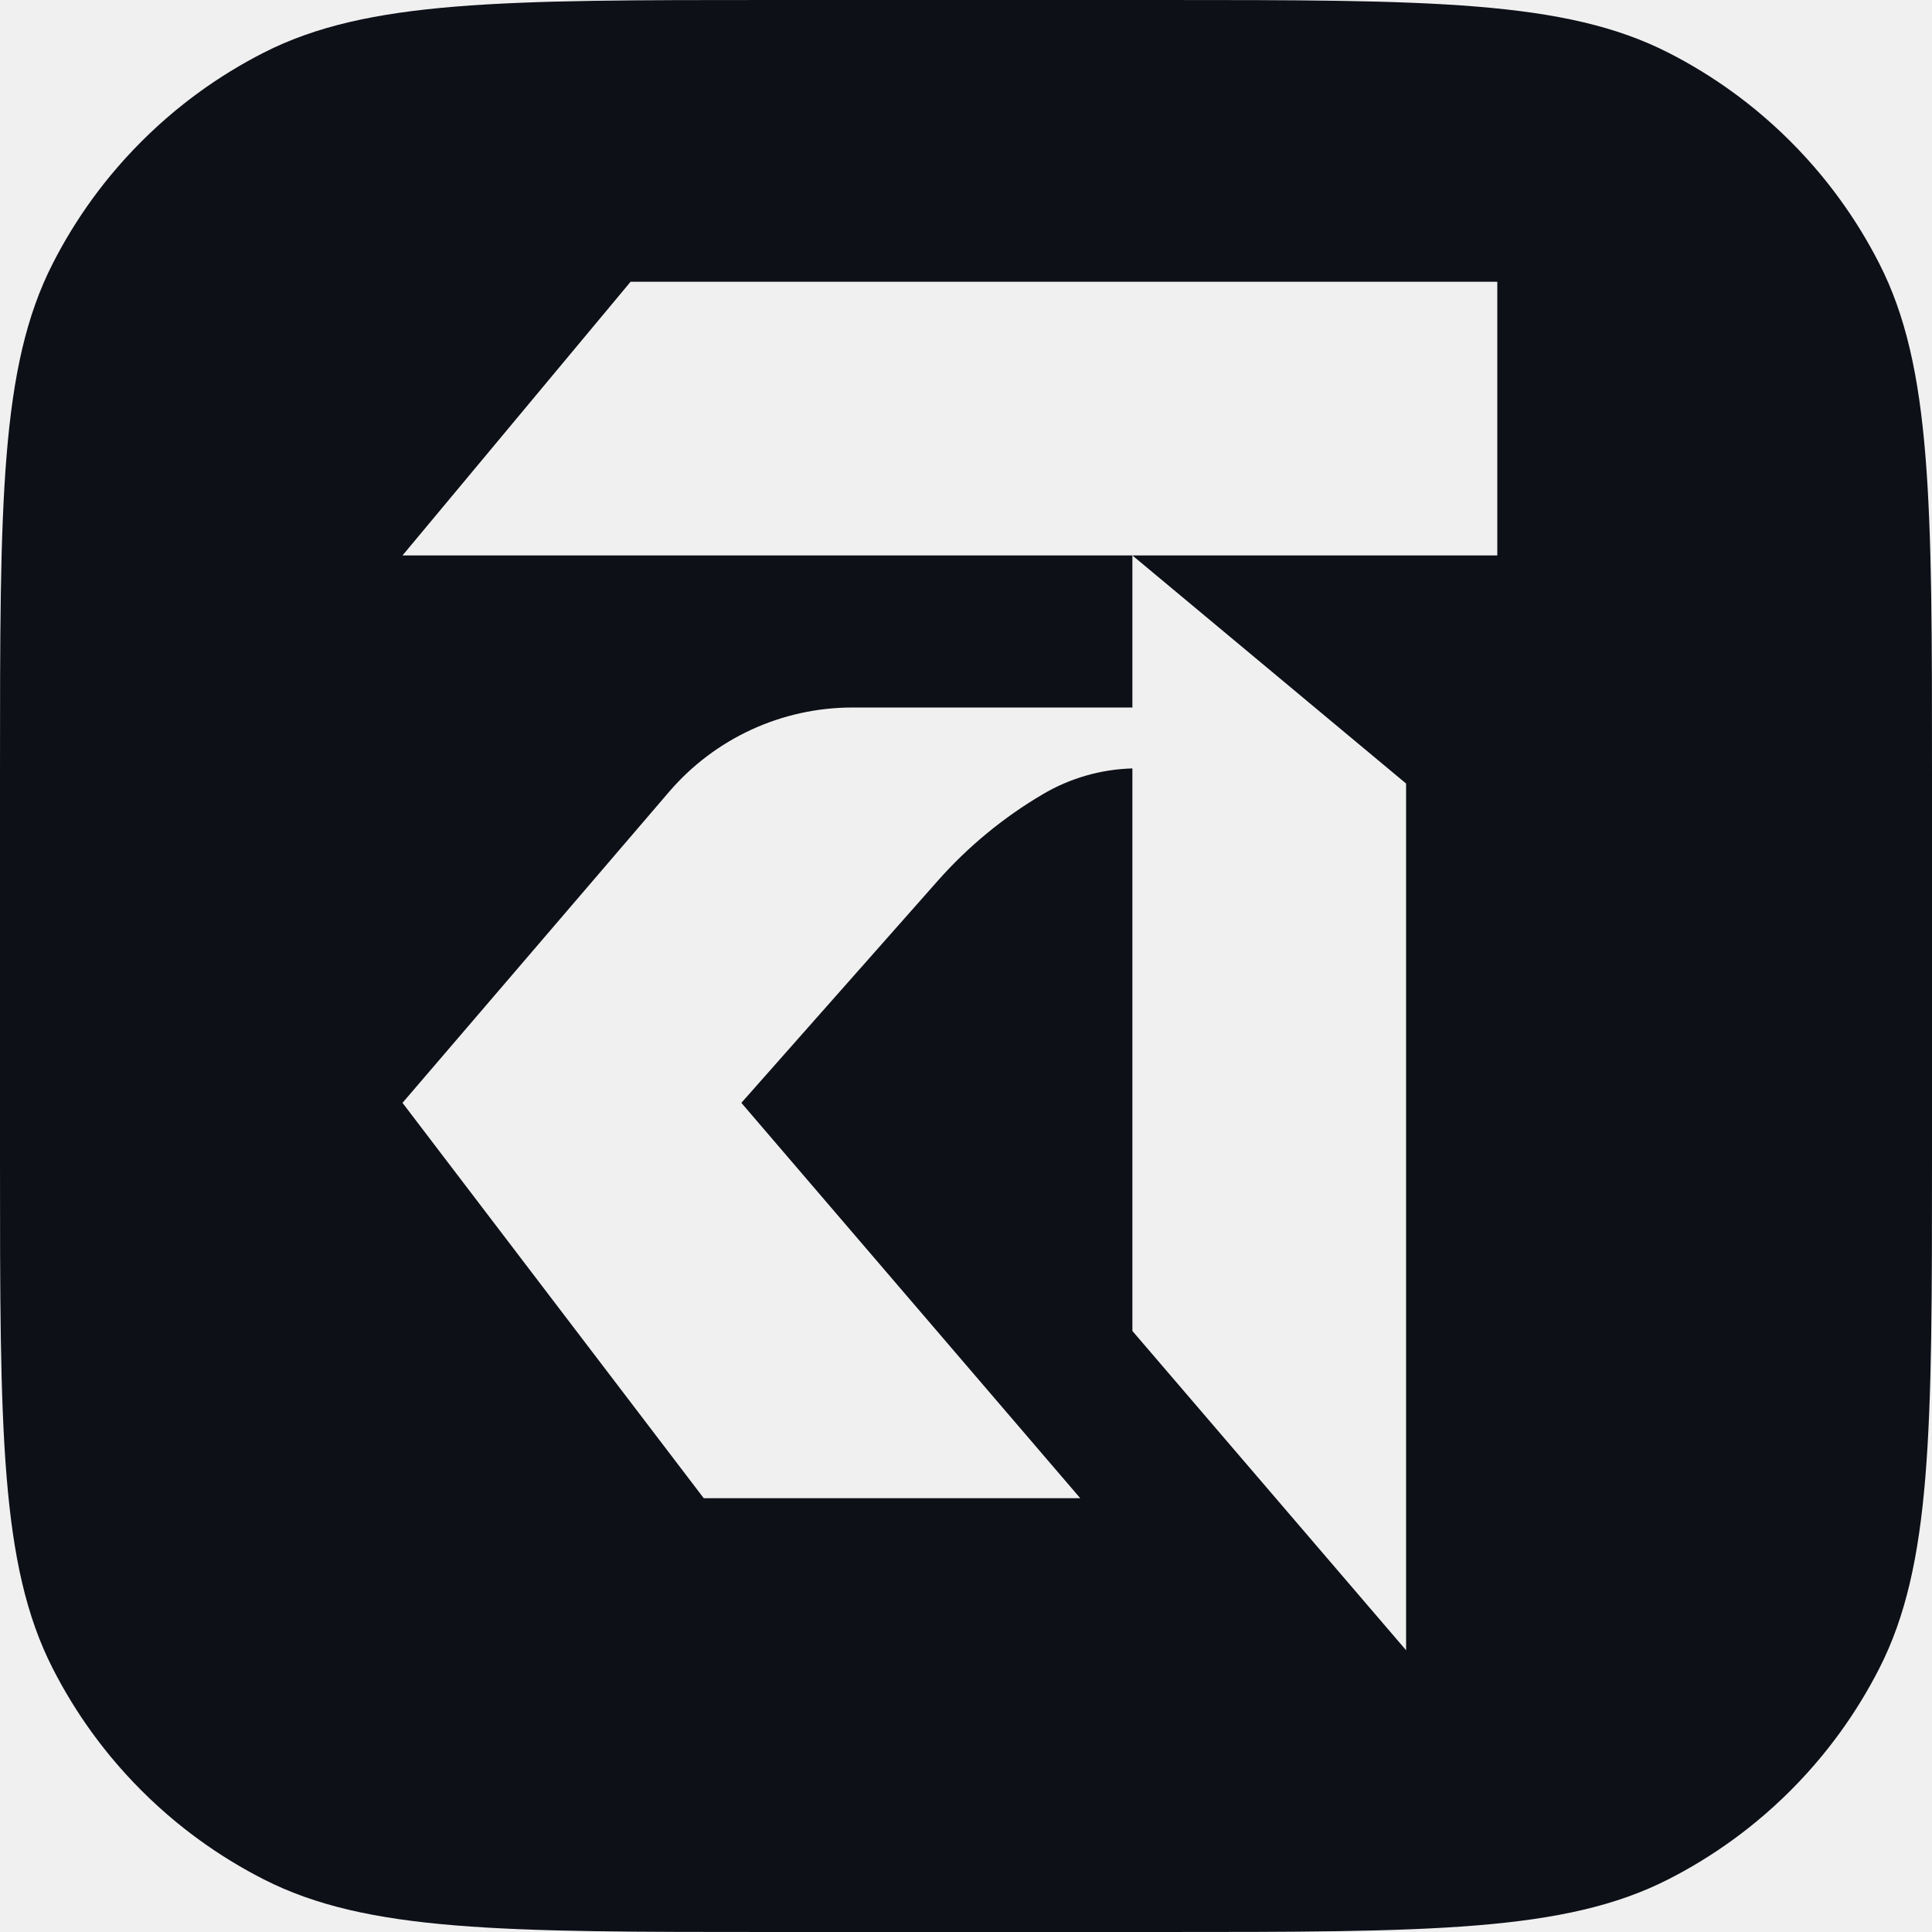
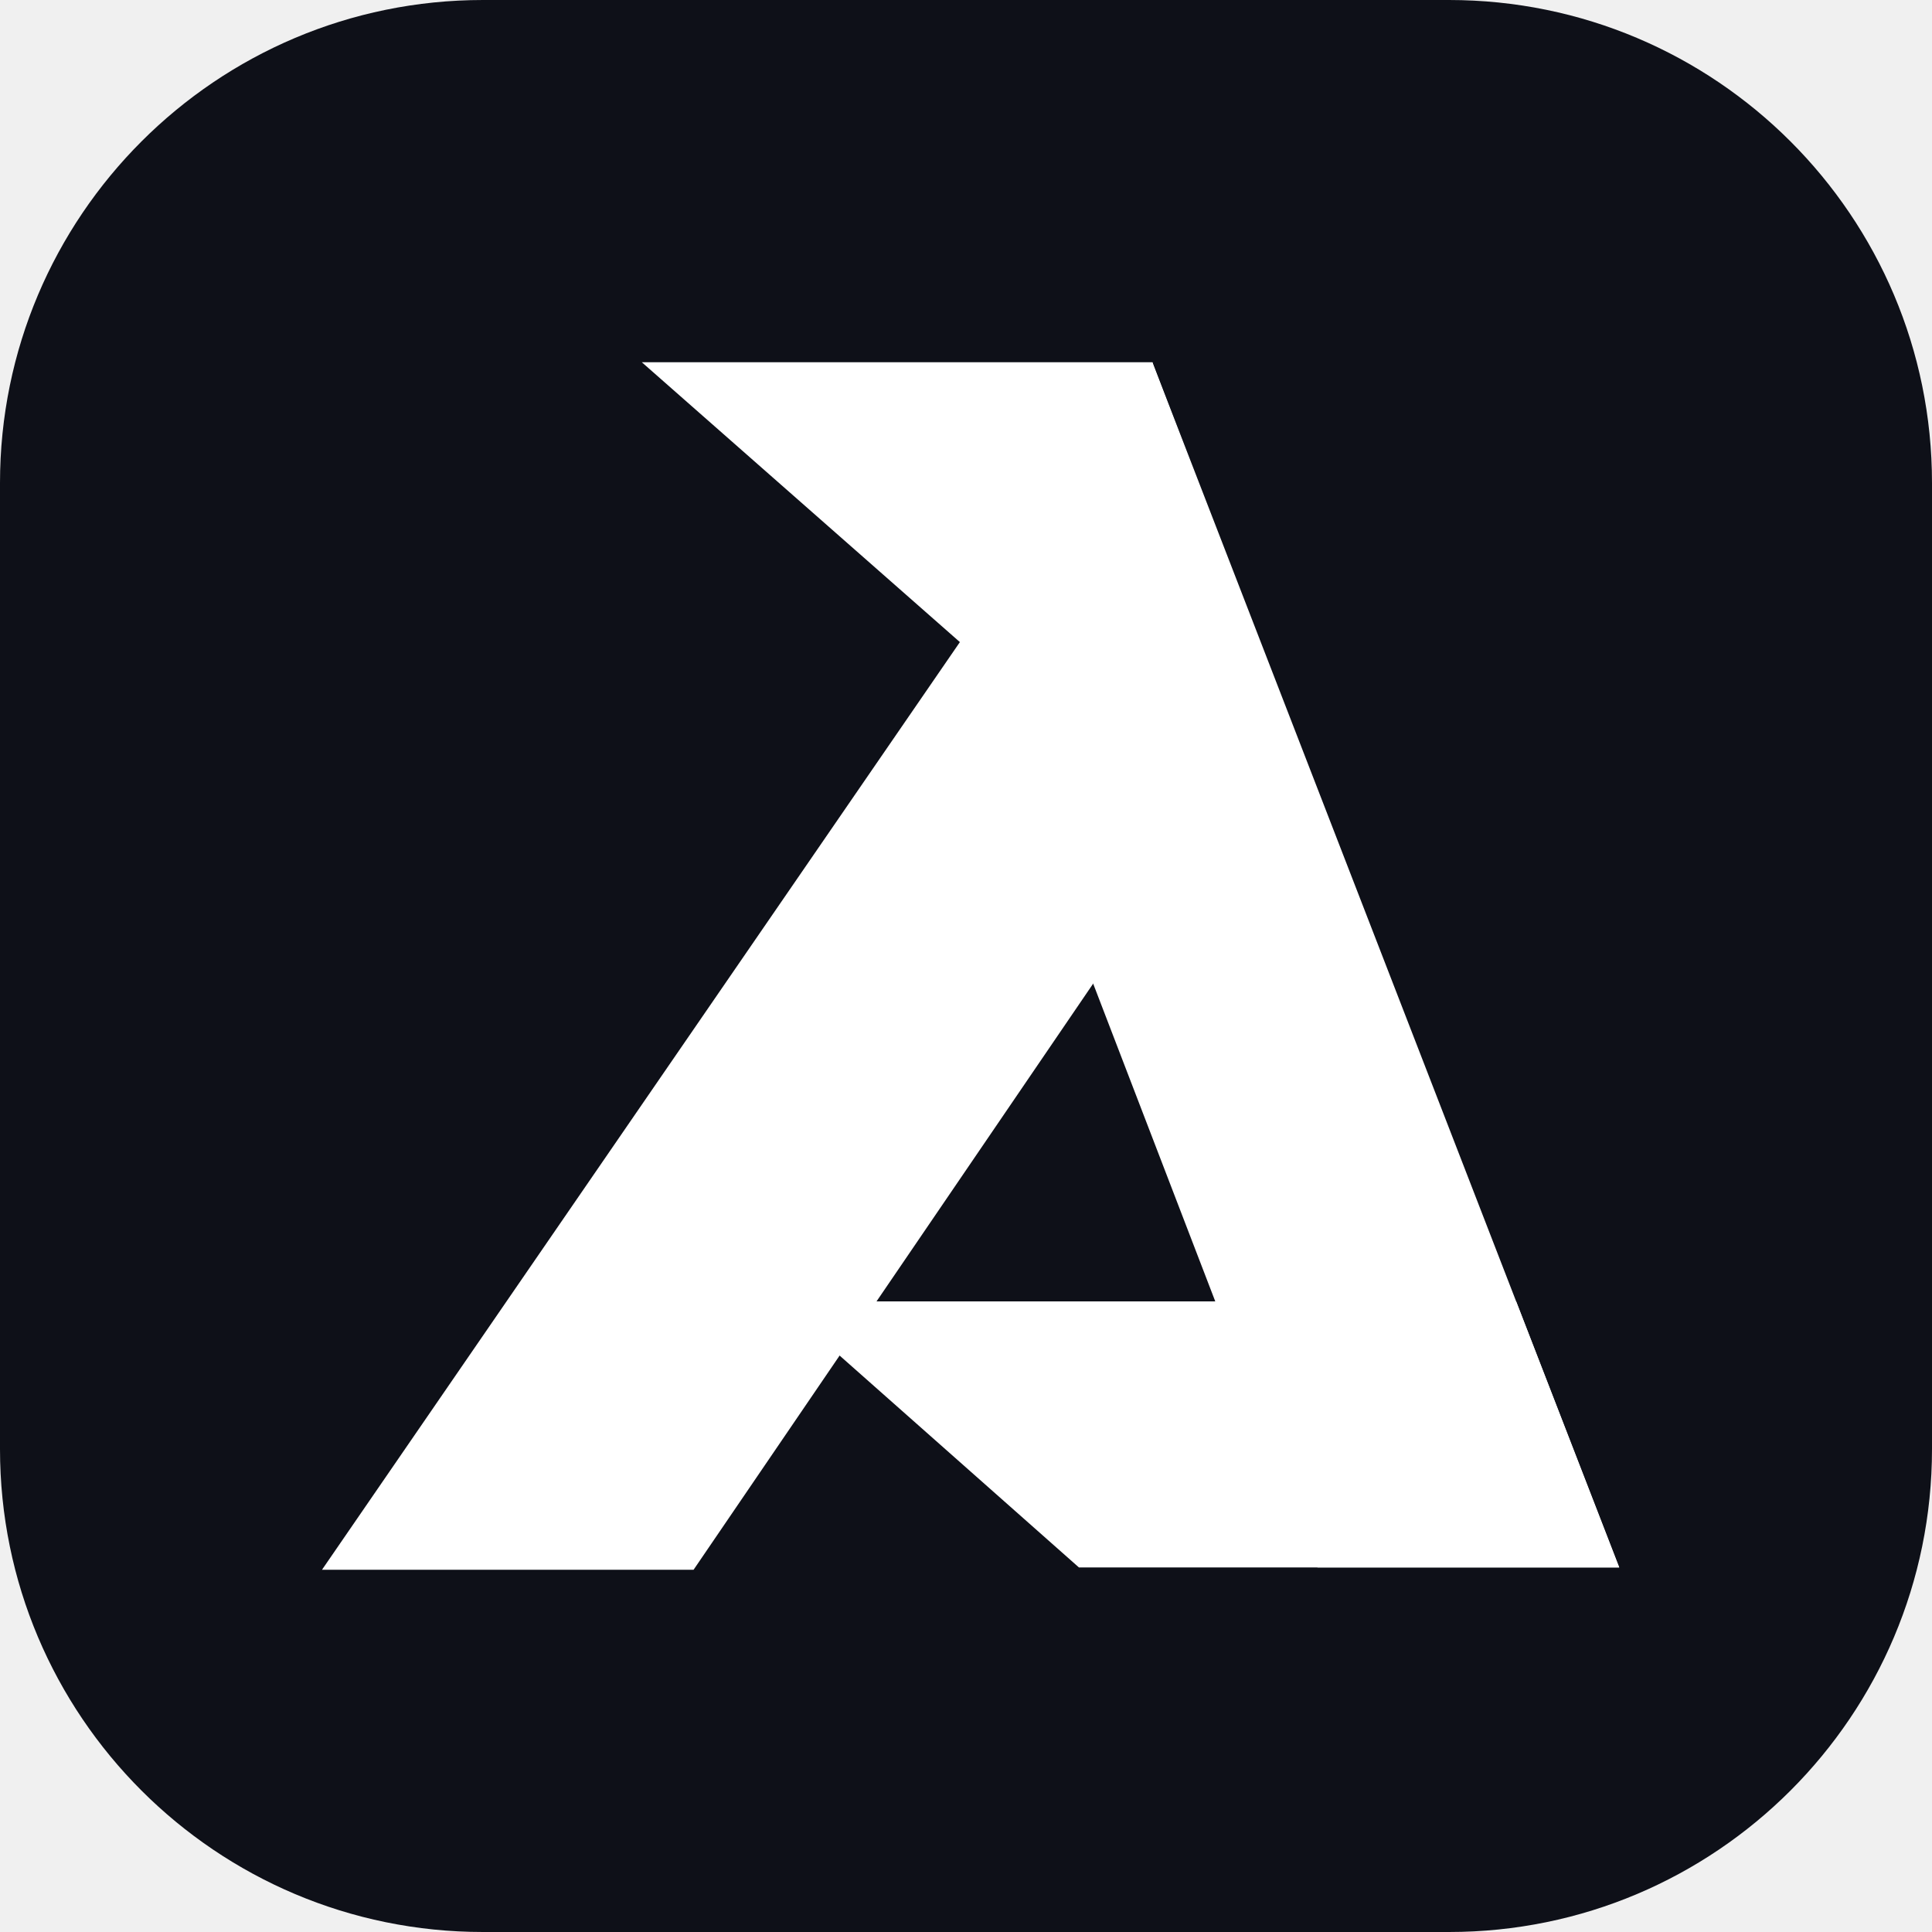
<svg xmlns="http://www.w3.org/2000/svg" width="48" height="48" viewBox="0 0 48 48" fill="none">
-   <g clip-path="url(#clip0_227_50414)">
-     <path fill-rule="evenodd" clip-rule="evenodd" d="M0 19.2C0 12.479 0 9.119 1.308 6.552C2.458 4.294 4.294 2.458 6.552 1.308C9.119 0 12.479 0 19.2 0H28.8C35.521 0 38.881 0 41.448 1.308C43.706 2.458 45.542 4.294 46.692 6.552C48 9.119 48 12.479 48 19.2V28.8C48 35.521 48 38.881 46.692 41.448C45.542 43.706 43.706 45.542 41.448 46.692C38.881 48 35.521 48 28.8 48H19.2C12.479 48 9.119 48 6.552 46.692C4.294 45.542 2.458 43.706 1.308 41.448C0 38.881 0 35.521 0 28.8V19.2ZM15.667 7H37.2V13.8H10L15.667 7ZM34.934 19.467L28.134 13.8V17.578H21.179C19.427 17.578 17.763 18.343 16.623 19.673L10 27.4L17.484 37.222H26.838L18.419 27.4L23.296 21.886C24.049 21.034 24.932 20.306 25.912 19.73C26.587 19.332 27.352 19.113 28.134 19.091V32.689V33.067L34.934 41V19.467Z" fill="#0E1018" />
-   </g>
-   <defs>
-     <clipPath id="clip0_227_50414">
-       <rect width="48" height="48" rx="12" fill="white" />
-     </clipPath>
-   </defs>
+   <rect width="48" height="48" rx="12" fill="#0E1018" />
+   <path d="M15.946 9L28.63 9L28.686 9.424L24.07 16.148L15.946 9Z" fill="white" />
+   <path d="M28.63 9L23.899 15.953L32.733 38.943L40.229 38.943L28.63 9Z" fill="white" />
+   <path d="M17.232 39H8L28.629 9L31.878 17.516L17.232 39Z" fill="white" />
+   <path d="M26.806 38.943L19.34 32.333H37.668L40.229 38.943H26.806Z" fill="white" />
</svg>
